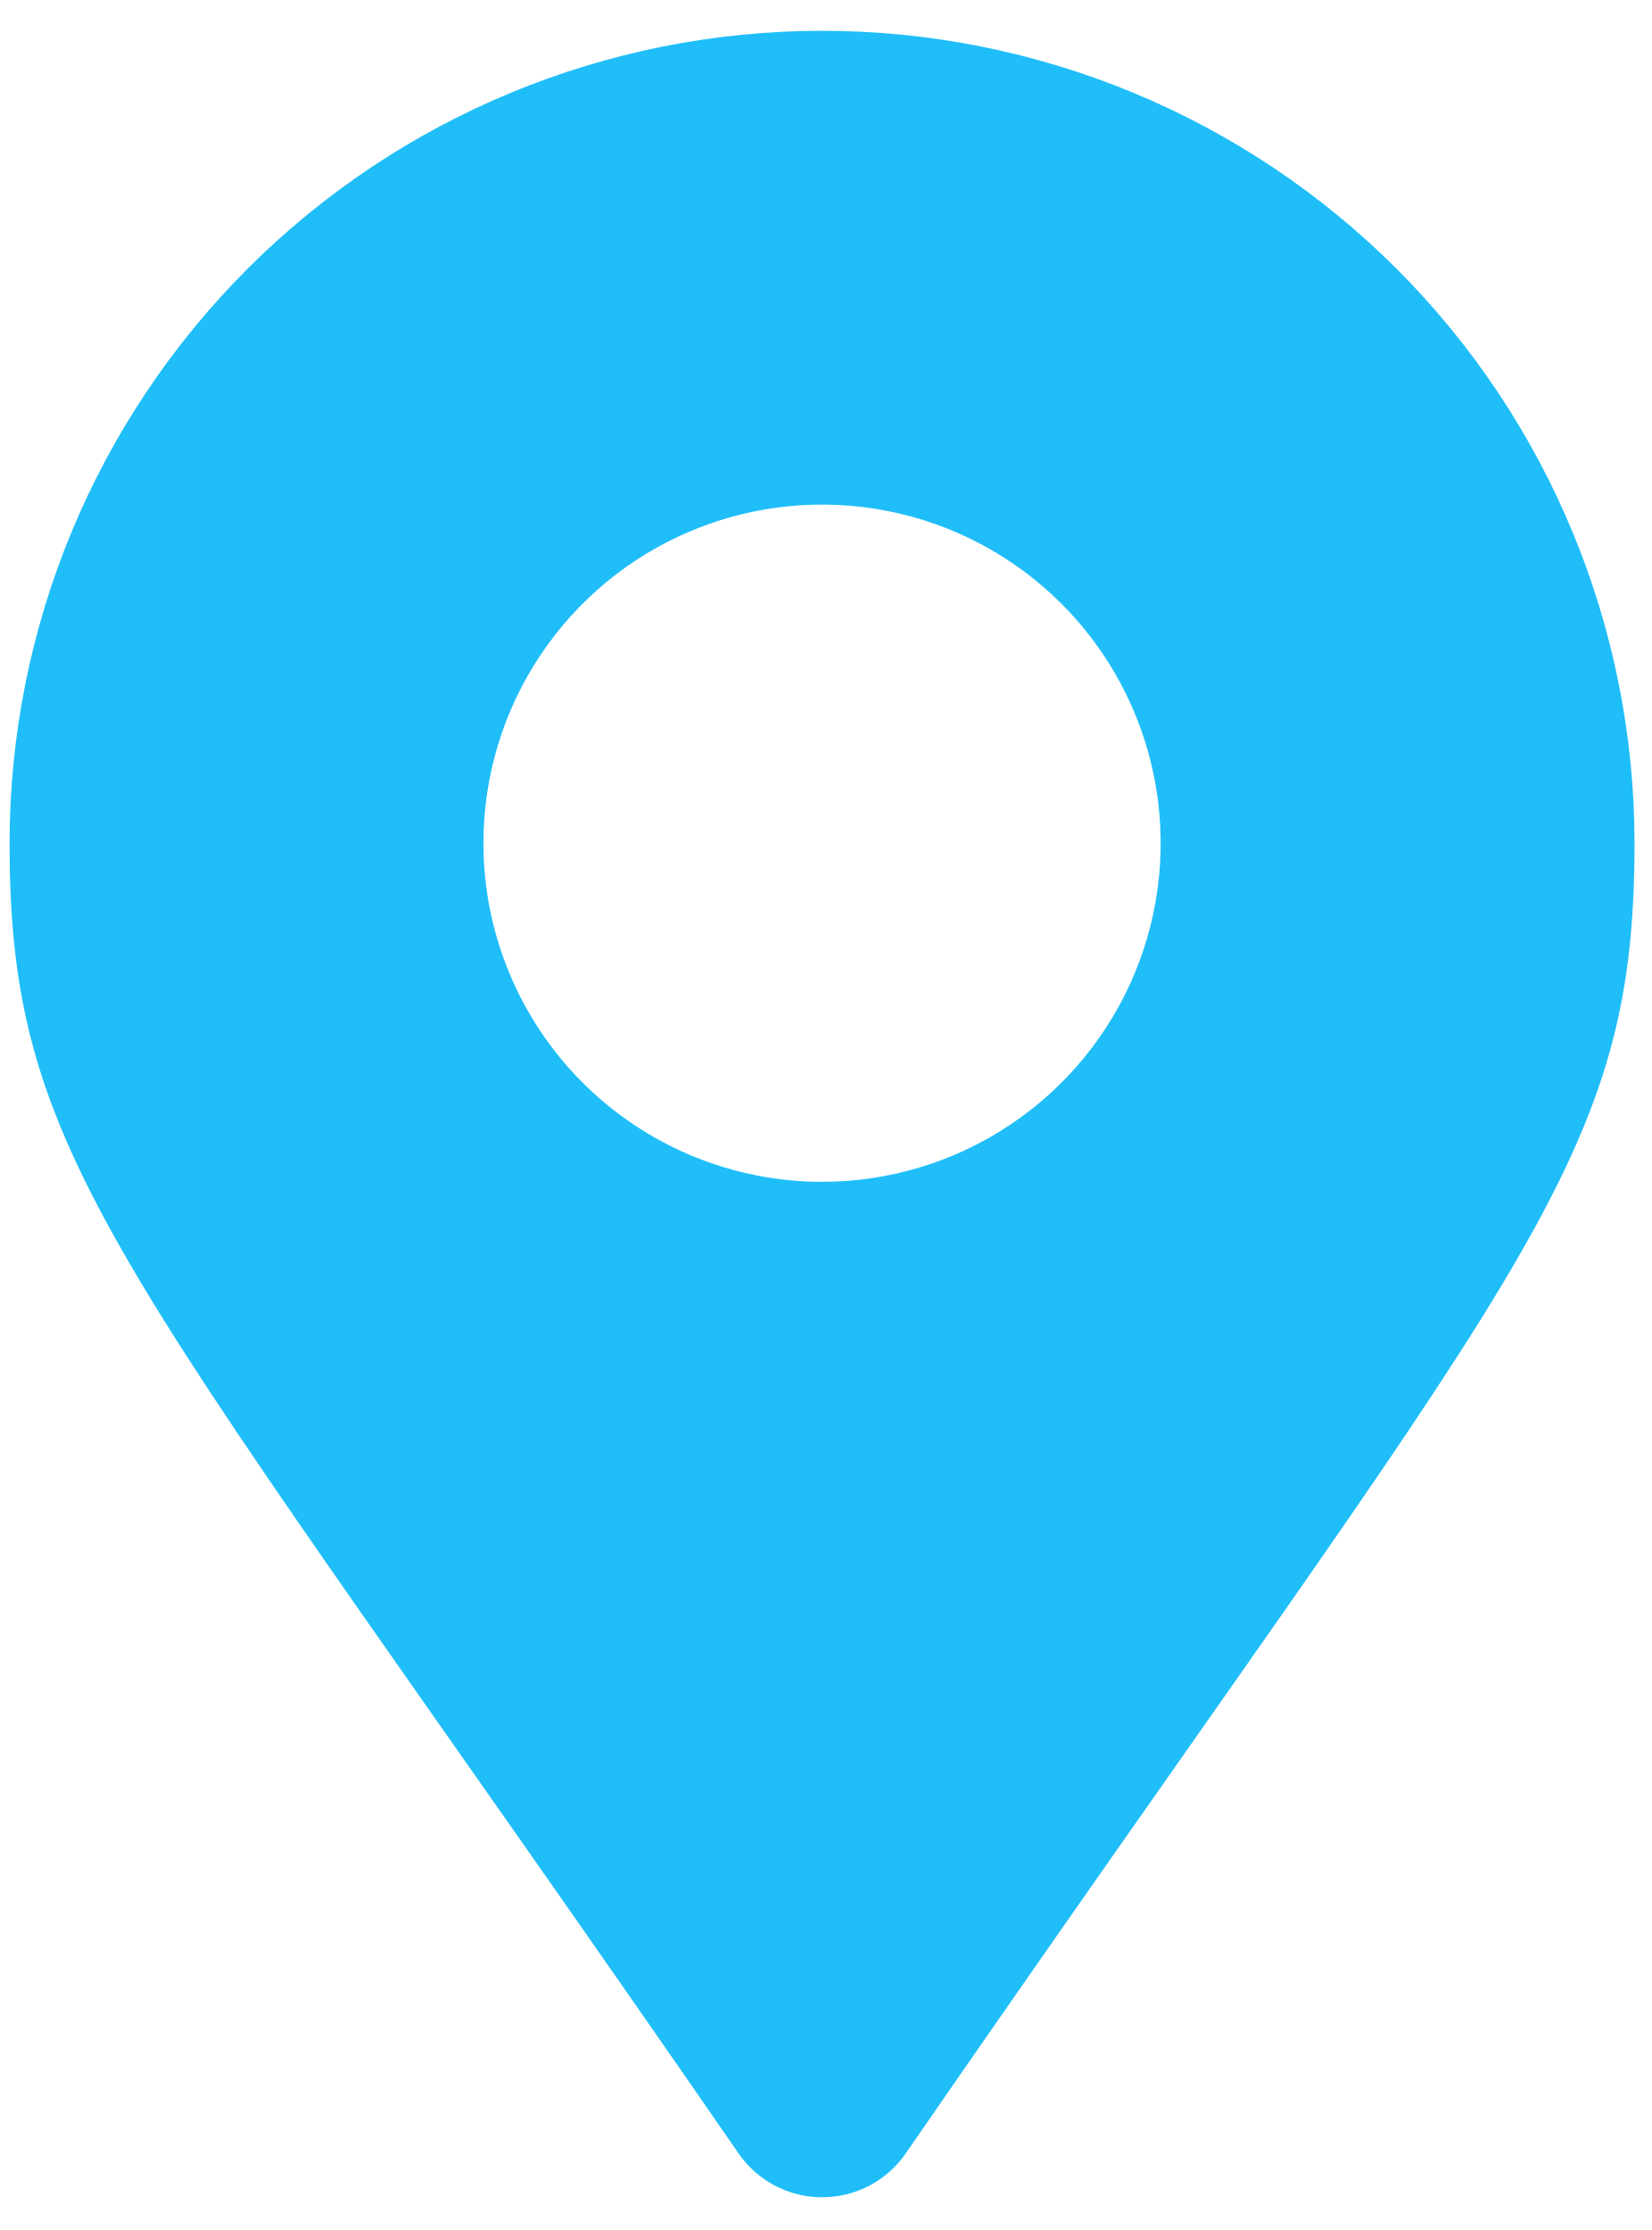
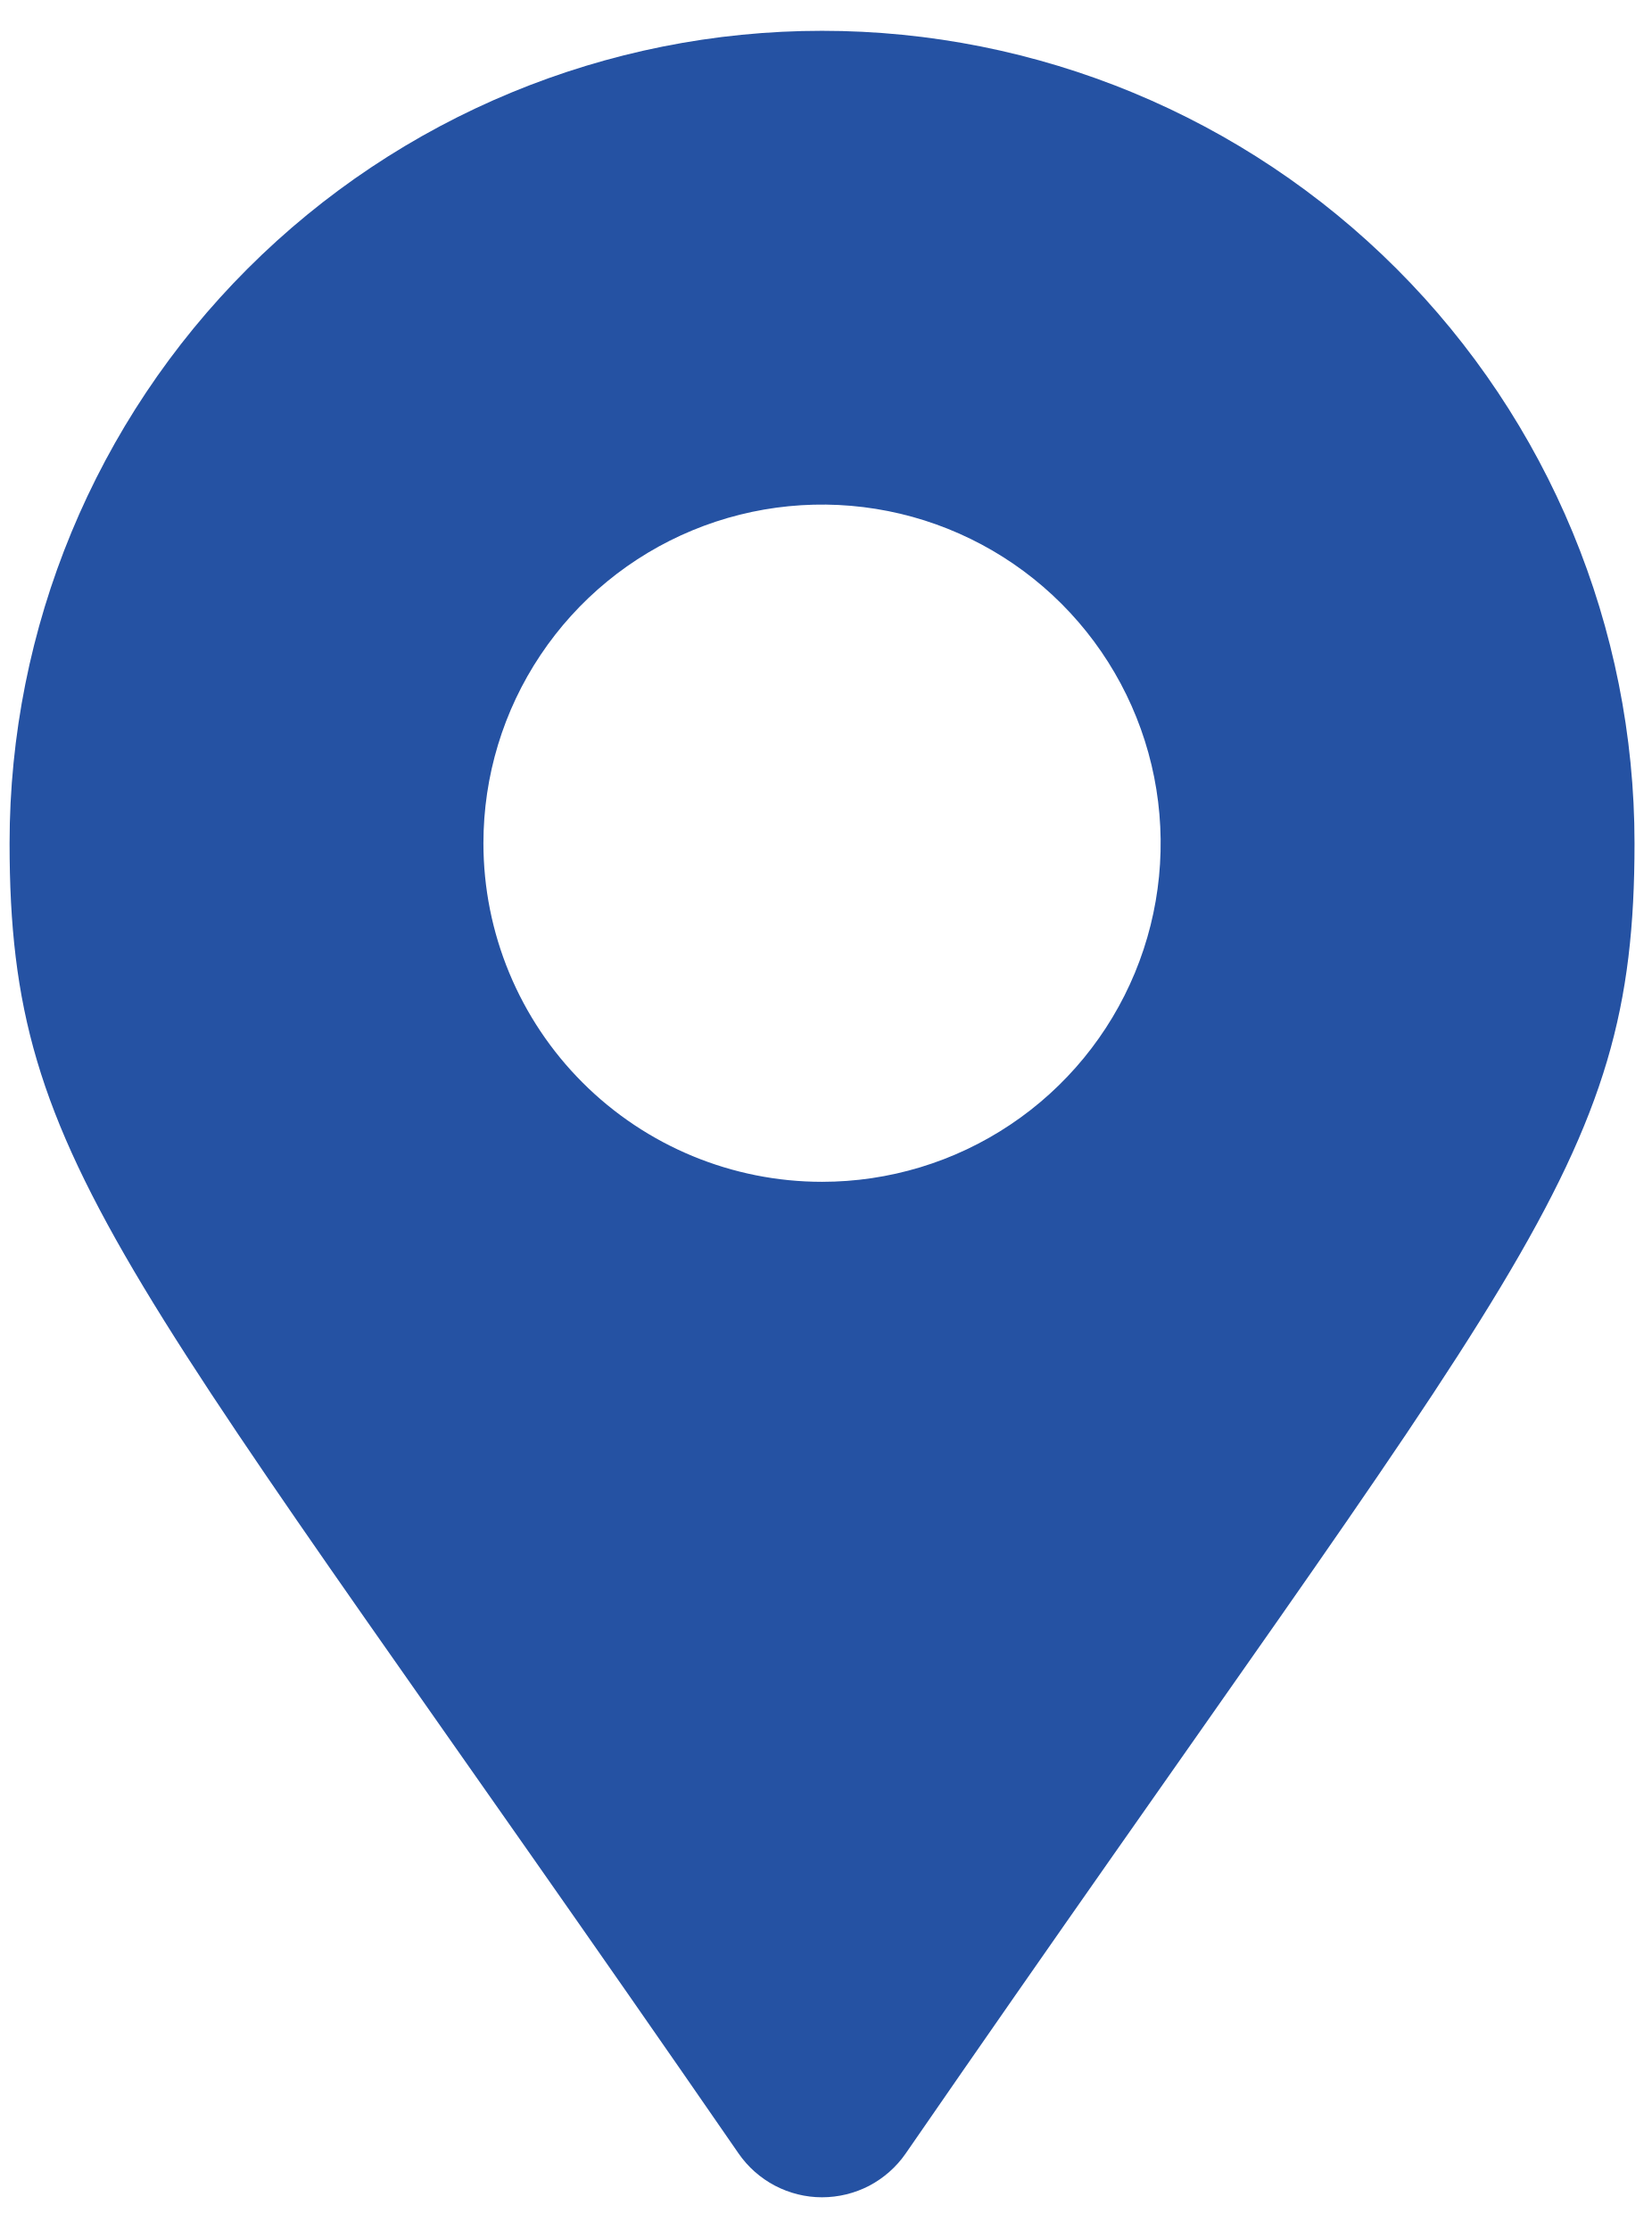
<svg xmlns="http://www.w3.org/2000/svg" width="20" height="27" viewBox="0 0 20 27" fill="none">
-   <path d="M8.942 26.073C1.498 15.284 0.116 14.173 0.116 10.21C0.116 7.601 1.152 5.099 2.997 3.254C4.842 1.409 7.344 0.373 9.953 0.373C12.562 0.373 15.064 1.409 16.909 3.254C18.754 5.099 19.79 7.601 19.79 10.21C19.79 14.176 18.408 15.284 10.964 26.076C10.851 26.239 10.699 26.372 10.523 26.465C10.347 26.556 10.151 26.604 9.952 26.604C9.753 26.604 9.558 26.555 9.382 26.463C9.206 26.37 9.055 26.237 8.942 26.073ZM9.953 14.309C10.764 14.309 11.557 14.069 12.231 13.618C12.905 13.168 13.431 12.527 13.741 11.778C14.051 11.029 14.132 10.204 13.974 9.409C13.816 8.614 13.425 7.883 12.852 7.31C12.279 6.737 11.548 6.346 10.753 6.188C9.958 6.03 9.133 6.111 8.384 6.421C7.635 6.731 6.994 7.257 6.544 7.931C6.093 8.605 5.853 9.398 5.853 10.209C5.853 11.296 6.285 12.339 7.054 13.108C7.823 13.877 8.866 14.309 9.953 14.309Z" fill="#1FBEF9" />
+   <path d="M8.942 26.073C1.498 15.284 0.116 14.173 0.116 10.21C0.116 7.601 1.152 5.099 2.997 3.254C4.842 1.409 7.344 0.373 9.953 0.373C12.562 0.373 15.064 1.409 16.909 3.254C18.754 5.099 19.79 7.601 19.79 10.21C19.79 14.176 18.408 15.284 10.964 26.076C10.851 26.239 10.699 26.372 10.523 26.465C10.347 26.556 10.151 26.604 9.952 26.604C9.753 26.604 9.558 26.555 9.382 26.463C9.206 26.37 9.055 26.237 8.942 26.073ZM9.953 14.309C10.764 14.309 11.557 14.069 12.231 13.618C12.905 13.168 13.431 12.527 13.741 11.778C14.051 11.029 14.132 10.204 13.974 9.409C13.816 8.614 13.425 7.883 12.852 7.31C12.279 6.737 11.548 6.346 10.753 6.188C9.958 6.03 9.133 6.111 8.384 6.421C7.635 6.731 6.994 7.257 6.544 7.931C6.093 8.605 5.853 9.398 5.853 10.209C5.853 11.296 6.285 12.339 7.054 13.108C7.823 13.877 8.866 14.309 9.953 14.309Z" fill="#2552a3" />
</svg>
